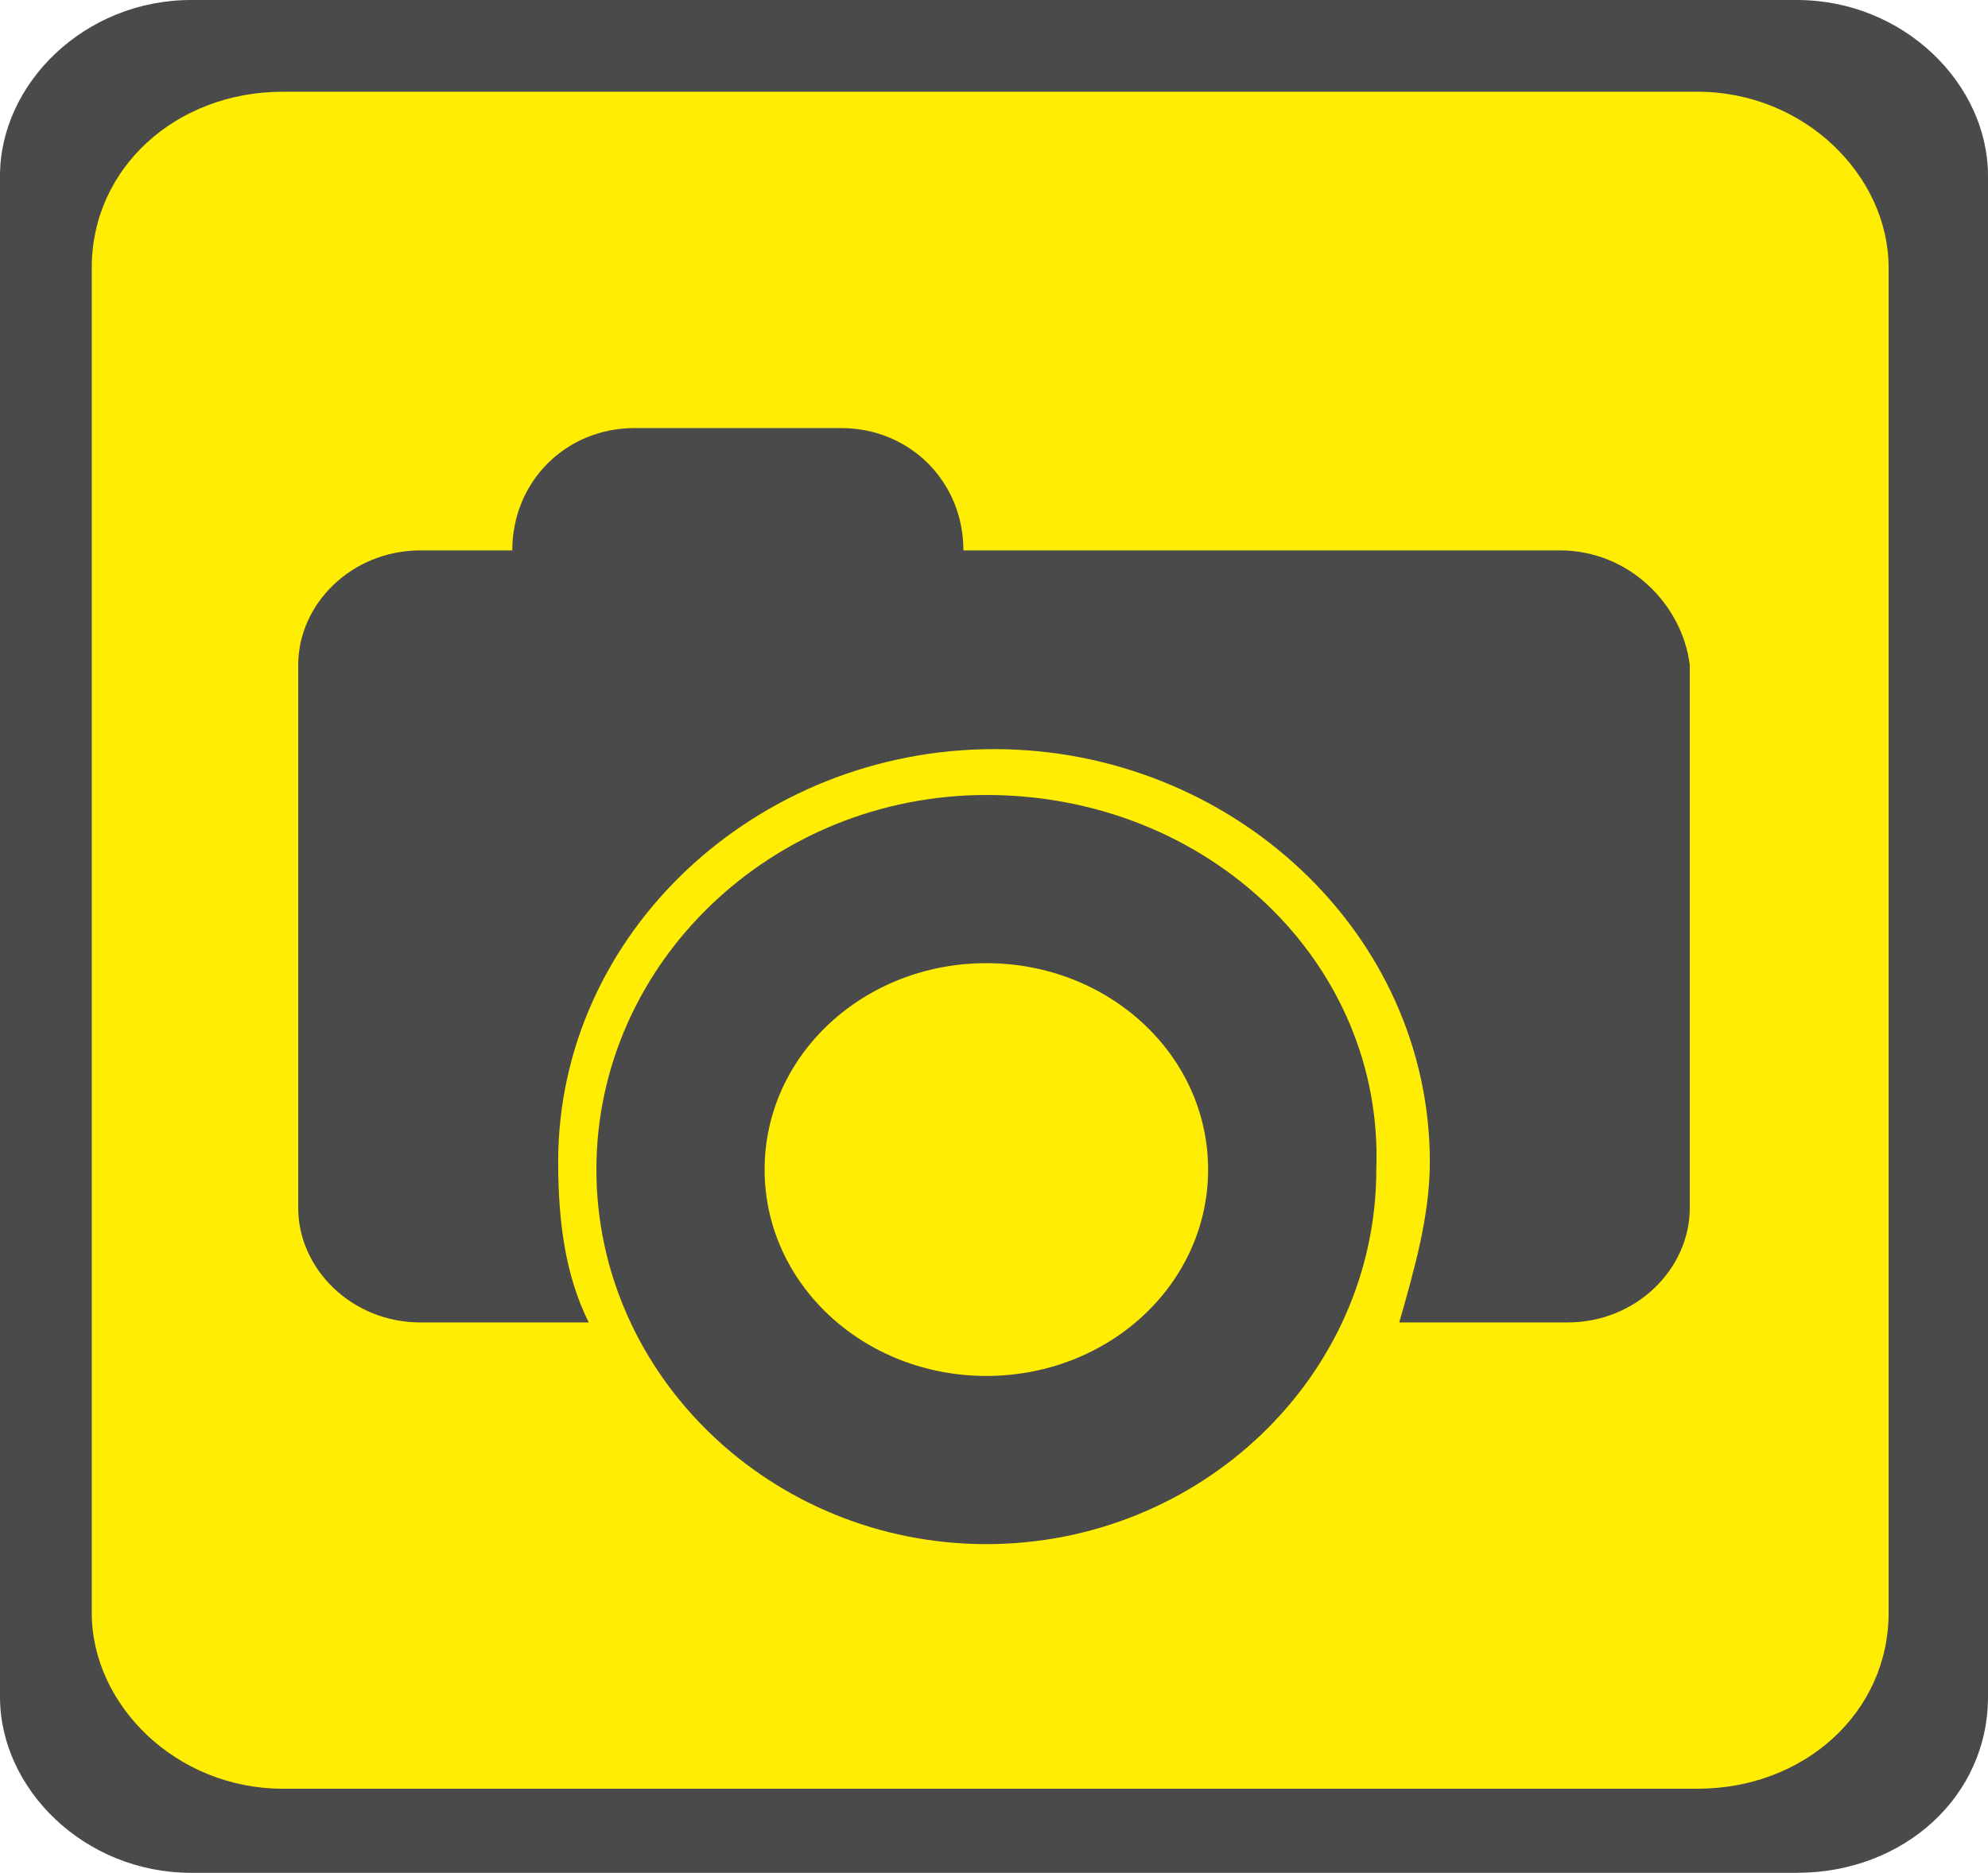
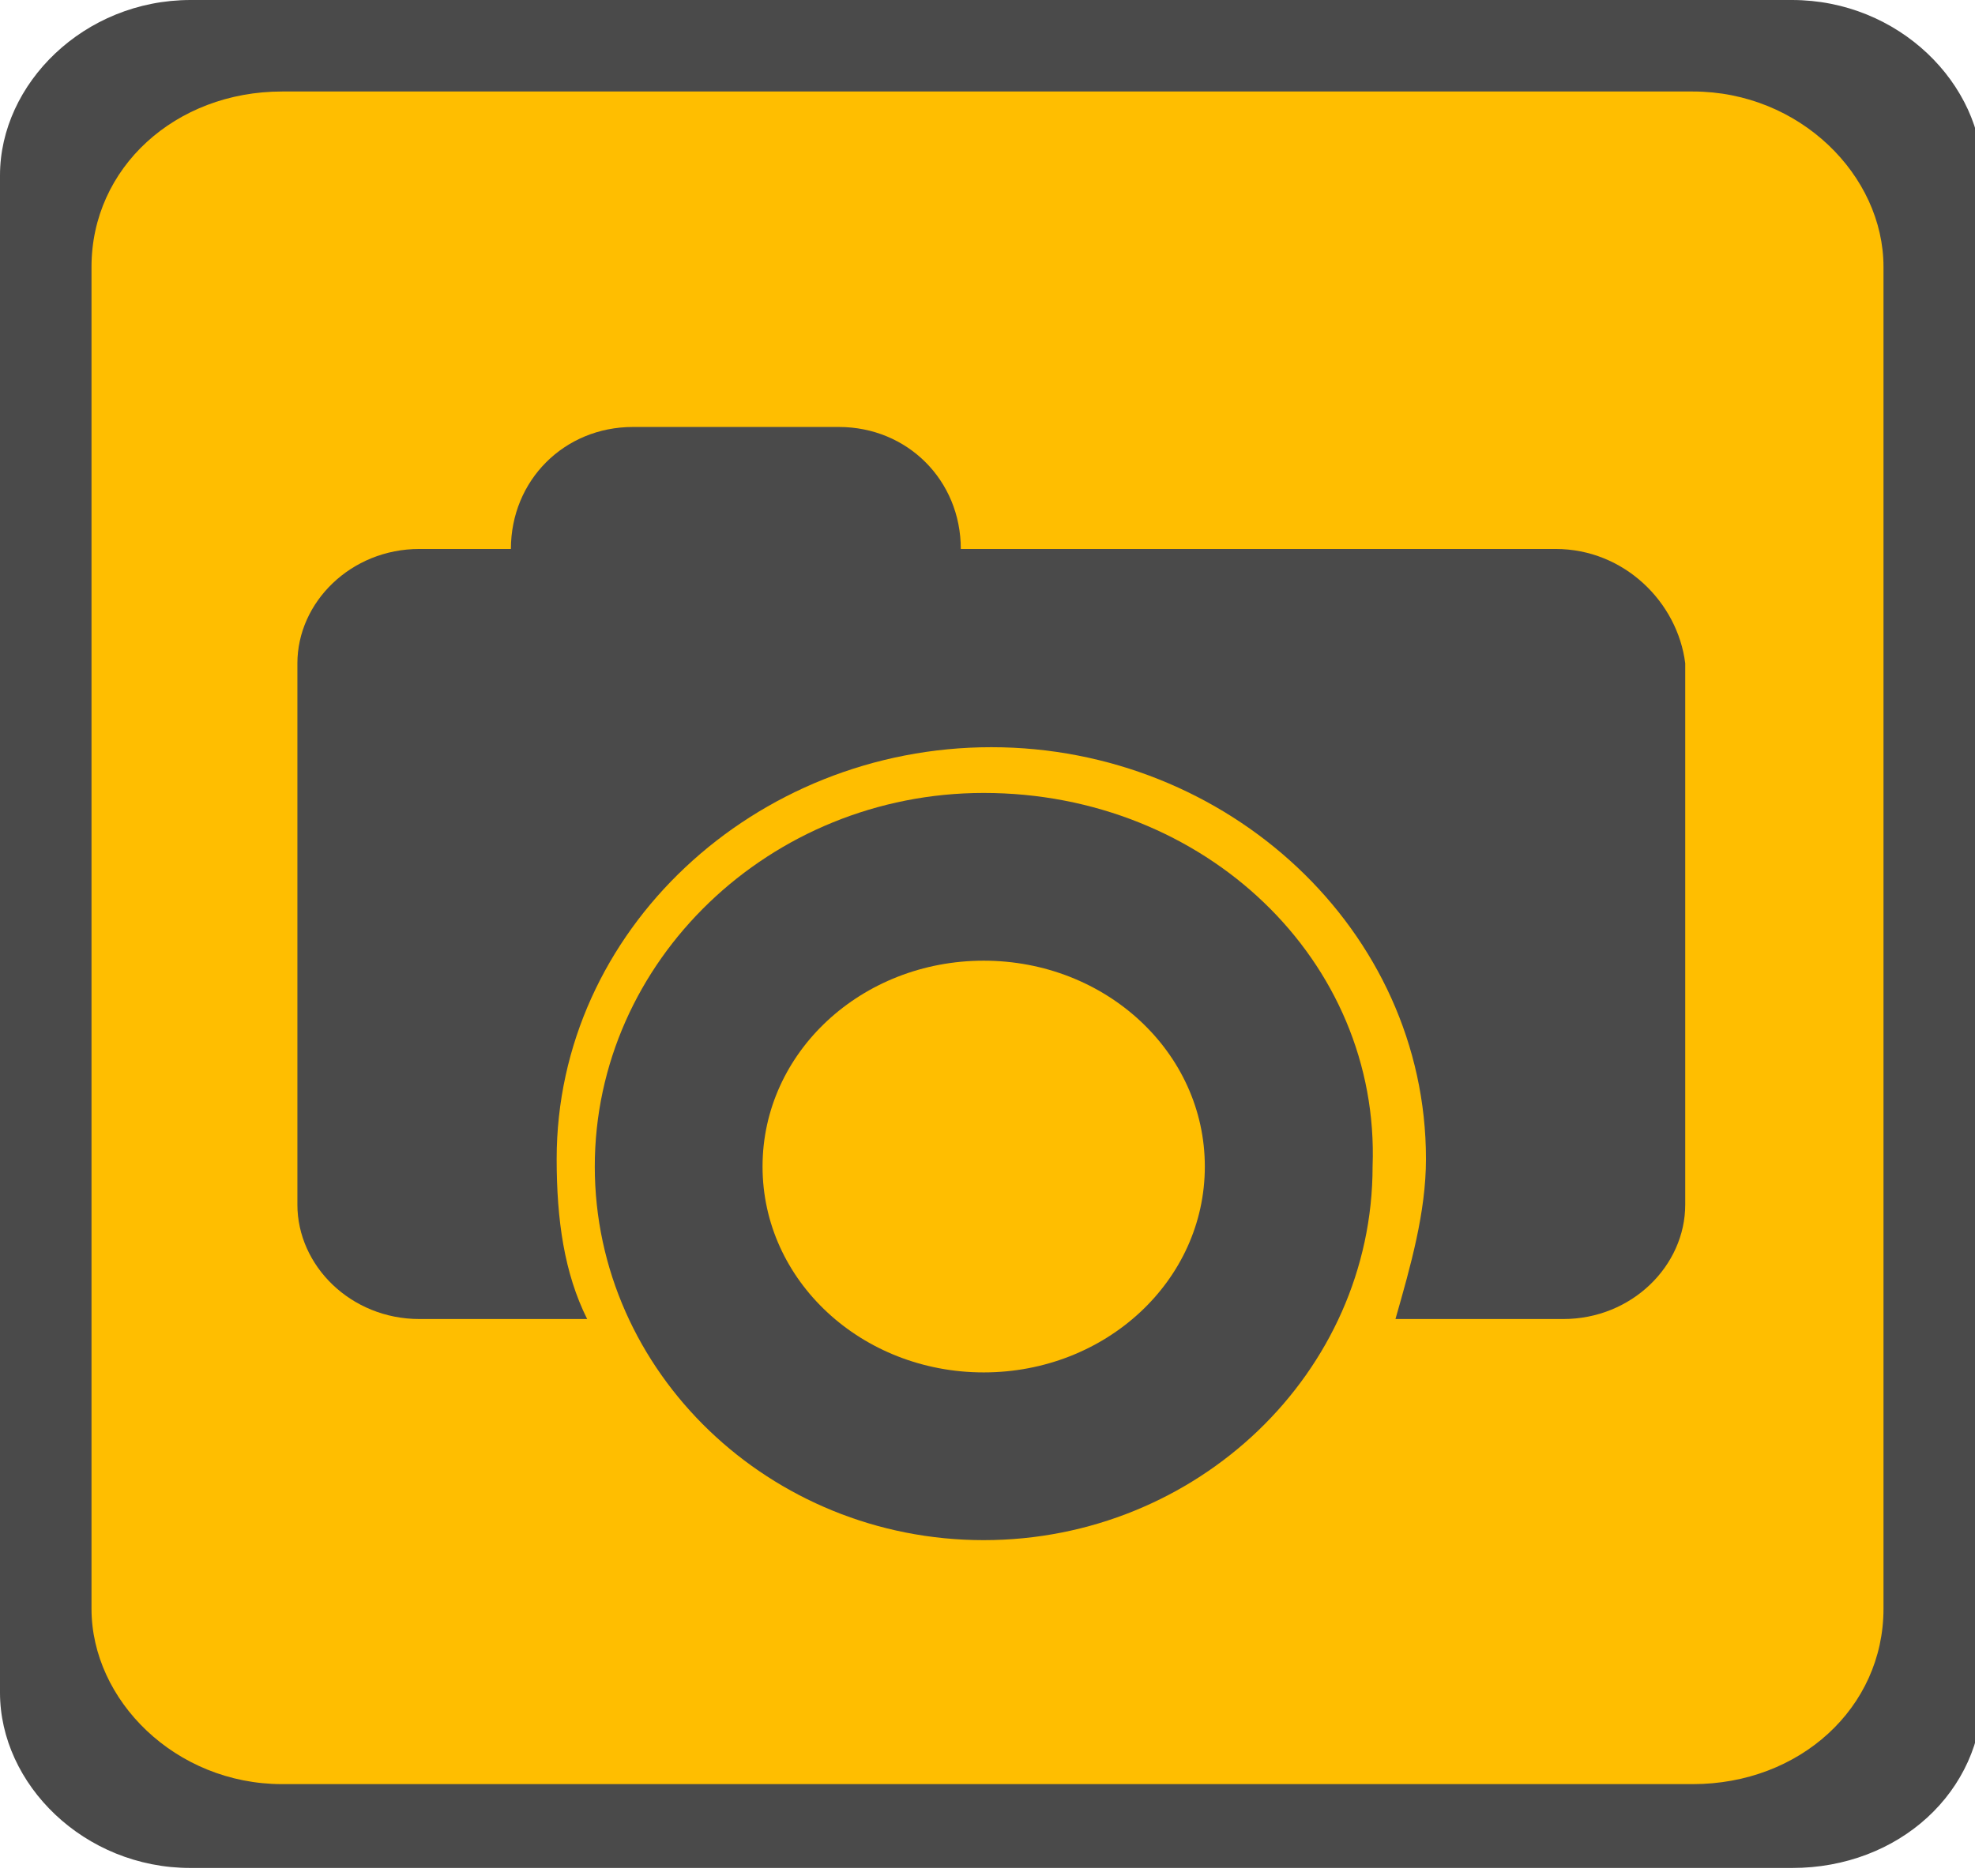
- <svg xmlns="http://www.w3.org/2000/svg" version="1.1" id="Слой_1" x="0px" y="0px" viewBox="0 0 26 24.5" style="enable-background:new 0 0 26 24.5;" xml:space="preserve">
-   <style type="text/css">
- 	.st0{display:none;fill:#4A4A4A;}
- 	.st1{display:none;}
- 	.st2{display:inline;fill:#4A4A4A;}
- 	.st3{fill:#4A4A4A;}
- 	.st4{fill:#FFED03;}
- </style>
-   <path class="st0" d="M-91.3,7.7c-1.5,0-2.6,1.2-2.6,2.6s1.2,2.6,2.6,2.6c1.5,0,2.6-1.2,2.6-2.6C-88.6,8.9-89.8,7.7-91.3,7.7z   M-84.2,5.6h-2.7l-0.2-2.3c0-0.2-0.2-0.4-0.4-0.4H-95c-0.2,0-0.4,0.2-0.4,0.4l-0.2,2.3h-0.5V5.1c0-0.2-0.2-0.3-0.3-0.3h-1.5  c-0.2,0-0.3,0.1-0.3,0.3v0.5l0,0c-0.4,0-0.8,0.3-0.8,0.8v8.2c0,0.4,0.3,0.8,0.8,0.8h14.1c0.4,0,0.8-0.3,0.8-0.8V6.4  C-83.4,5.9-83.8,5.6-84.2,5.6z M-97.2,8.8c-0.5,0-1-0.4-1-0.9s0.4-0.9,1-0.9c0.5,0,1,0.4,1,0.9S-96.6,8.8-97.2,8.8z M-93.3,3.9h4  c0.2,0,0.4,0.2,0.4,0.4c0,0.2-0.2,0.4-0.4,0.4h-4c-0.2,0-0.4-0.2-0.4-0.4C-93.7,4.1-93.5,3.9-93.3,3.9z M-91.3,14.1  c-2.1,0-3.8-1.7-3.8-3.8s1.7-3.8,3.8-3.8c2.1,0,3.8,1.7,3.8,3.8C-87.4,12.4-89.1,14.1-91.3,14.1z" />
-   <g transform="translate(0,-952.3622)" class="st1">
-     <path class="st2" d="M10.7,958.1l-1,1.9H5.9c-0.7,0-1.3,0.6-1.3,1.3v8.3c0,0.7,0.6,1.3,1.3,1.3H20c0.7,0,1.3-0.6,1.3-1.3v-8.3   c0-0.7-0.6-1.3-1.3-1.3h-3.8l-1-1.9H10.7z M12.9,962.1c1.9,0,3.4,1.5,3.4,3.4s-1.5,3.4-3.4,3.4s-3.4-1.5-3.4-3.4   S11,962.1,12.9,962.1z" />
+ <svg xmlns="http://www.w3.org/2000/svg" version="1.1" id="Слой_1" x="0px" y="0px" viewBox="0 0 25.9 24.6" style="enable-background:new 0 0 25.9 24.6;" xml:space="preserve">
+   <path id="Rectangle-346-Copy-3" style="fill:#4A4A4A;" d="M2.5,0h21c1.4,0,2.5,1.1,2.5,2.3v19.9c0,1.3-1.1,2.3-2.5,2.3h-21  c-1.4,0-2.5-1.1-2.5-2.3V2.3C0,1.1,1.1,0,2.5,0z" />
+   <path id="Rectangle-346" style="fill:#FFBE00;" d="M3.7,1.2h18.5c1.4,0,2.5,1.1,2.5,2.3v17.6c0,1.3-1.1,2.3-2.5,2.3H3.7  c-1.4,0-2.5-1.1-2.5-2.3V3.5C1.2,2.2,2.3,1.2,3.7,1.2z" />
+   <path style="display:none;fill:#4A4A4A;" d="M-91.3,7.7c-1.5,0-2.6,1.2-2.6,2.6c0,1.4,1.2,2.6,2.6,2.6c1.5,0,2.6-1.2,2.6-2.6  C-88.6,8.9-89.8,7.7-91.3,7.7z M-84.2,5.6h-2.7l-0.2-2.3c0-0.2-0.2-0.4-0.4-0.4H-95c-0.2,0-0.4,0.2-0.4,0.4l-0.2,2.3h-0.5V5.1  c0-0.2-0.2-0.3-0.3-0.3h-1.5c-0.2,0-0.3,0.1-0.3,0.3v0.5h0c-0.4,0-0.8,0.3-0.8,0.8v8.2c0,0.4,0.3,0.8,0.8,0.8h14.1  c0.4,0,0.8-0.3,0.8-0.8V6.4C-83.4,5.9-83.8,5.6-84.2,5.6z M-97.2,8.8c-0.5,0-1-0.4-1-0.9c0-0.5,0.4-0.9,1-0.9c0.5,0,1,0.4,1,0.9  C-96.2,8.4-96.6,8.8-97.2,8.8z M-93.3,3.9h4c0.2,0,0.4,0.2,0.4,0.4c0,0.2-0.2,0.4-0.4,0.4h-4c-0.2,0-0.4-0.2-0.4-0.4  C-93.7,4.1-93.5,3.9-93.3,3.9z M-91.3,14.1c-2.1,0-3.8-1.7-3.8-3.8c0-2.1,1.7-3.8,3.8-3.8c2.1,0,3.8,1.7,3.8,3.8  C-87.4,12.4-89.1,14.1-91.3,14.1z" />
+   <g transform="translate(0,-952.3622)" style="display:none;">
+     <path style="display:inline;fill:#4A4A4A;" d="M10.7,958.1l-1,1.9H5.9c-0.7,0-1.3,0.6-1.3,1.3v8.3c0,0.7,0.6,1.3,1.3,1.3H20   c0.7,0,1.3-0.6,1.3-1.3v-8.3c0-0.7-0.6-1.3-1.3-1.3h-3.8l-1-1.9H10.7z M12.9,962.1c1.9,0,3.4,1.5,3.4,3.4c0,1.9-1.5,3.4-3.4,3.4   c-1.9,0-3.4-1.5-3.4-3.4C9.5,963.6,11,962.1,12.9,962.1z" />
  </g>
-   <g>
-     <path id="Rectangle-346-Copy-3" class="st3" d="M2.5,0h21C24.9,0,26,1.1,26,2.3v19.9c0,1.3-1.1,2.3-2.5,2.3h-21   c-1.4,0-2.5-1.1-2.5-2.3V2.3C0,1.1,1.1,0,2.5,0z" />
-     <path id="Rectangle-346" class="st4" d="M3.7,1.2h18.5c1.4,0,2.5,1.1,2.5,2.3v17.6c0,1.3-1.1,2.3-2.5,2.3H3.7   c-1.4,0-2.5-1.1-2.5-2.3V3.5C1.2,2.2,2.3,1.2,3.7,1.2z" />
-     <path class="st3" d="M12.9,10.4c-2.8,0-5.1,2.2-5.1,4.9s2.3,4.9,5.1,4.9S18,18,18,15.3C18.1,12.6,15.8,10.4,12.9,10.4z M12.9,18   c-1.6,0-2.9-1.2-2.9-2.7s1.3-2.7,2.9-2.7s2.9,1.2,2.9,2.7C15.8,16.8,14.5,18,12.9,18z" />
-     <path class="st3" d="M20.4,7.2h-7.8c0-0.9-0.7-1.6-1.6-1.6H8.3c-0.9,0-1.6,0.7-1.6,1.6H5.5c-0.9,0-1.6,0.7-1.6,1.5v7.1   c0,0.8,0.7,1.5,1.6,1.5h2.2c-0.3-0.6-0.4-1.3-0.4-2.1c0-3,2.6-5.4,5.7-5.4s5.7,2.4,5.7,5.4c0,0.7-0.2,1.4-0.4,2.1h2.2   c0.9,0,1.6-0.7,1.6-1.5V8.7C22,7.9,21.3,7.2,20.4,7.2z" />
-   </g>
+   <path style="fill:#4A4A4A;" d="M12.9,10.4c-2.8,0-5.1,2.2-5.1,4.9c0,2.7,2.3,4.9,5.1,4.9c2.8,0,5.1-2.2,5.1-4.9  C18.1,12.6,15.8,10.4,12.9,10.4z M12.9,18c-1.6,0-2.9-1.2-2.9-2.7c0-1.5,1.3-2.7,2.9-2.7s2.9,1.2,2.9,2.7C15.8,16.8,14.5,18,12.9,18  z" />
+   <path style="fill:#4A4A4A;" d="M20.4,7.2h-7.8c0-0.9-0.7-1.6-1.6-1.6H8.3c-0.9,0-1.6,0.7-1.6,1.6H5.5c-0.9,0-1.6,0.7-1.6,1.5v7.1  c0,0.8,0.7,1.5,1.6,1.5h2.2c-0.3-0.6-0.4-1.3-0.4-2.1c0-3,2.6-5.4,5.7-5.4s5.7,2.4,5.7,5.4c0,0.7-0.2,1.4-0.4,2.1h2.2  c0.9,0,1.6-0.7,1.6-1.5V8.7C22,7.9,21.3,7.2,20.4,7.2z" />
</svg>
